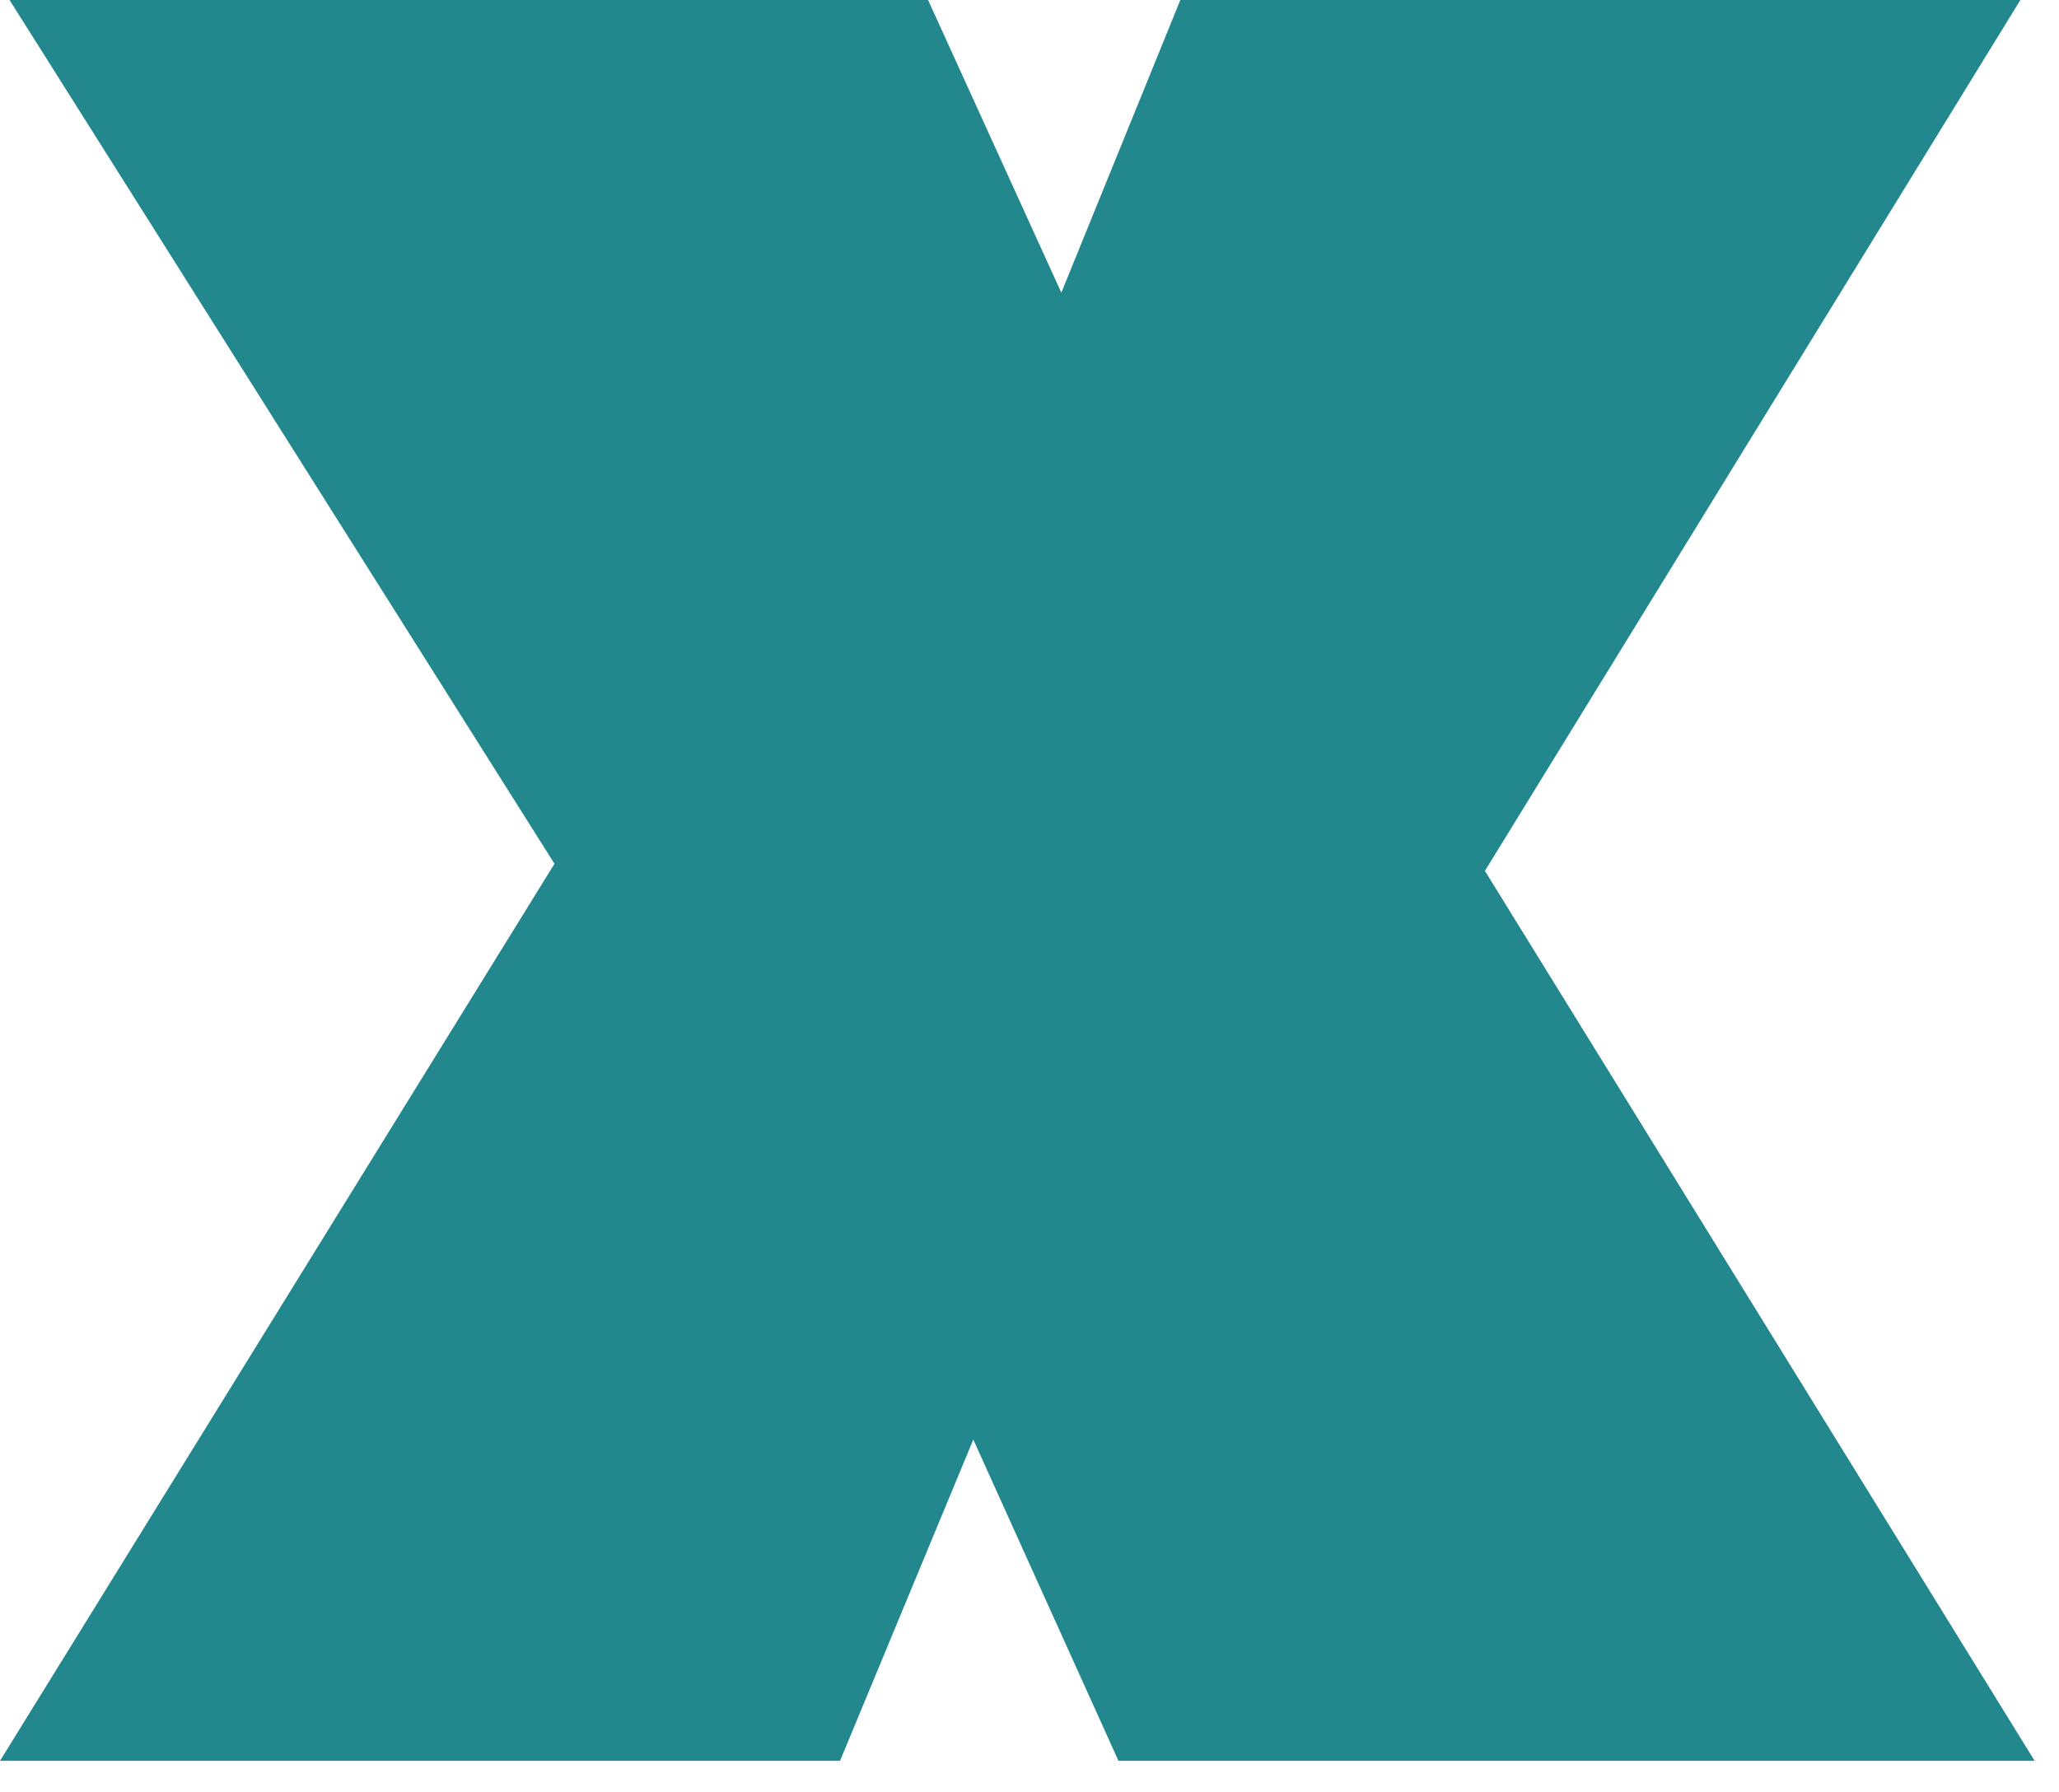
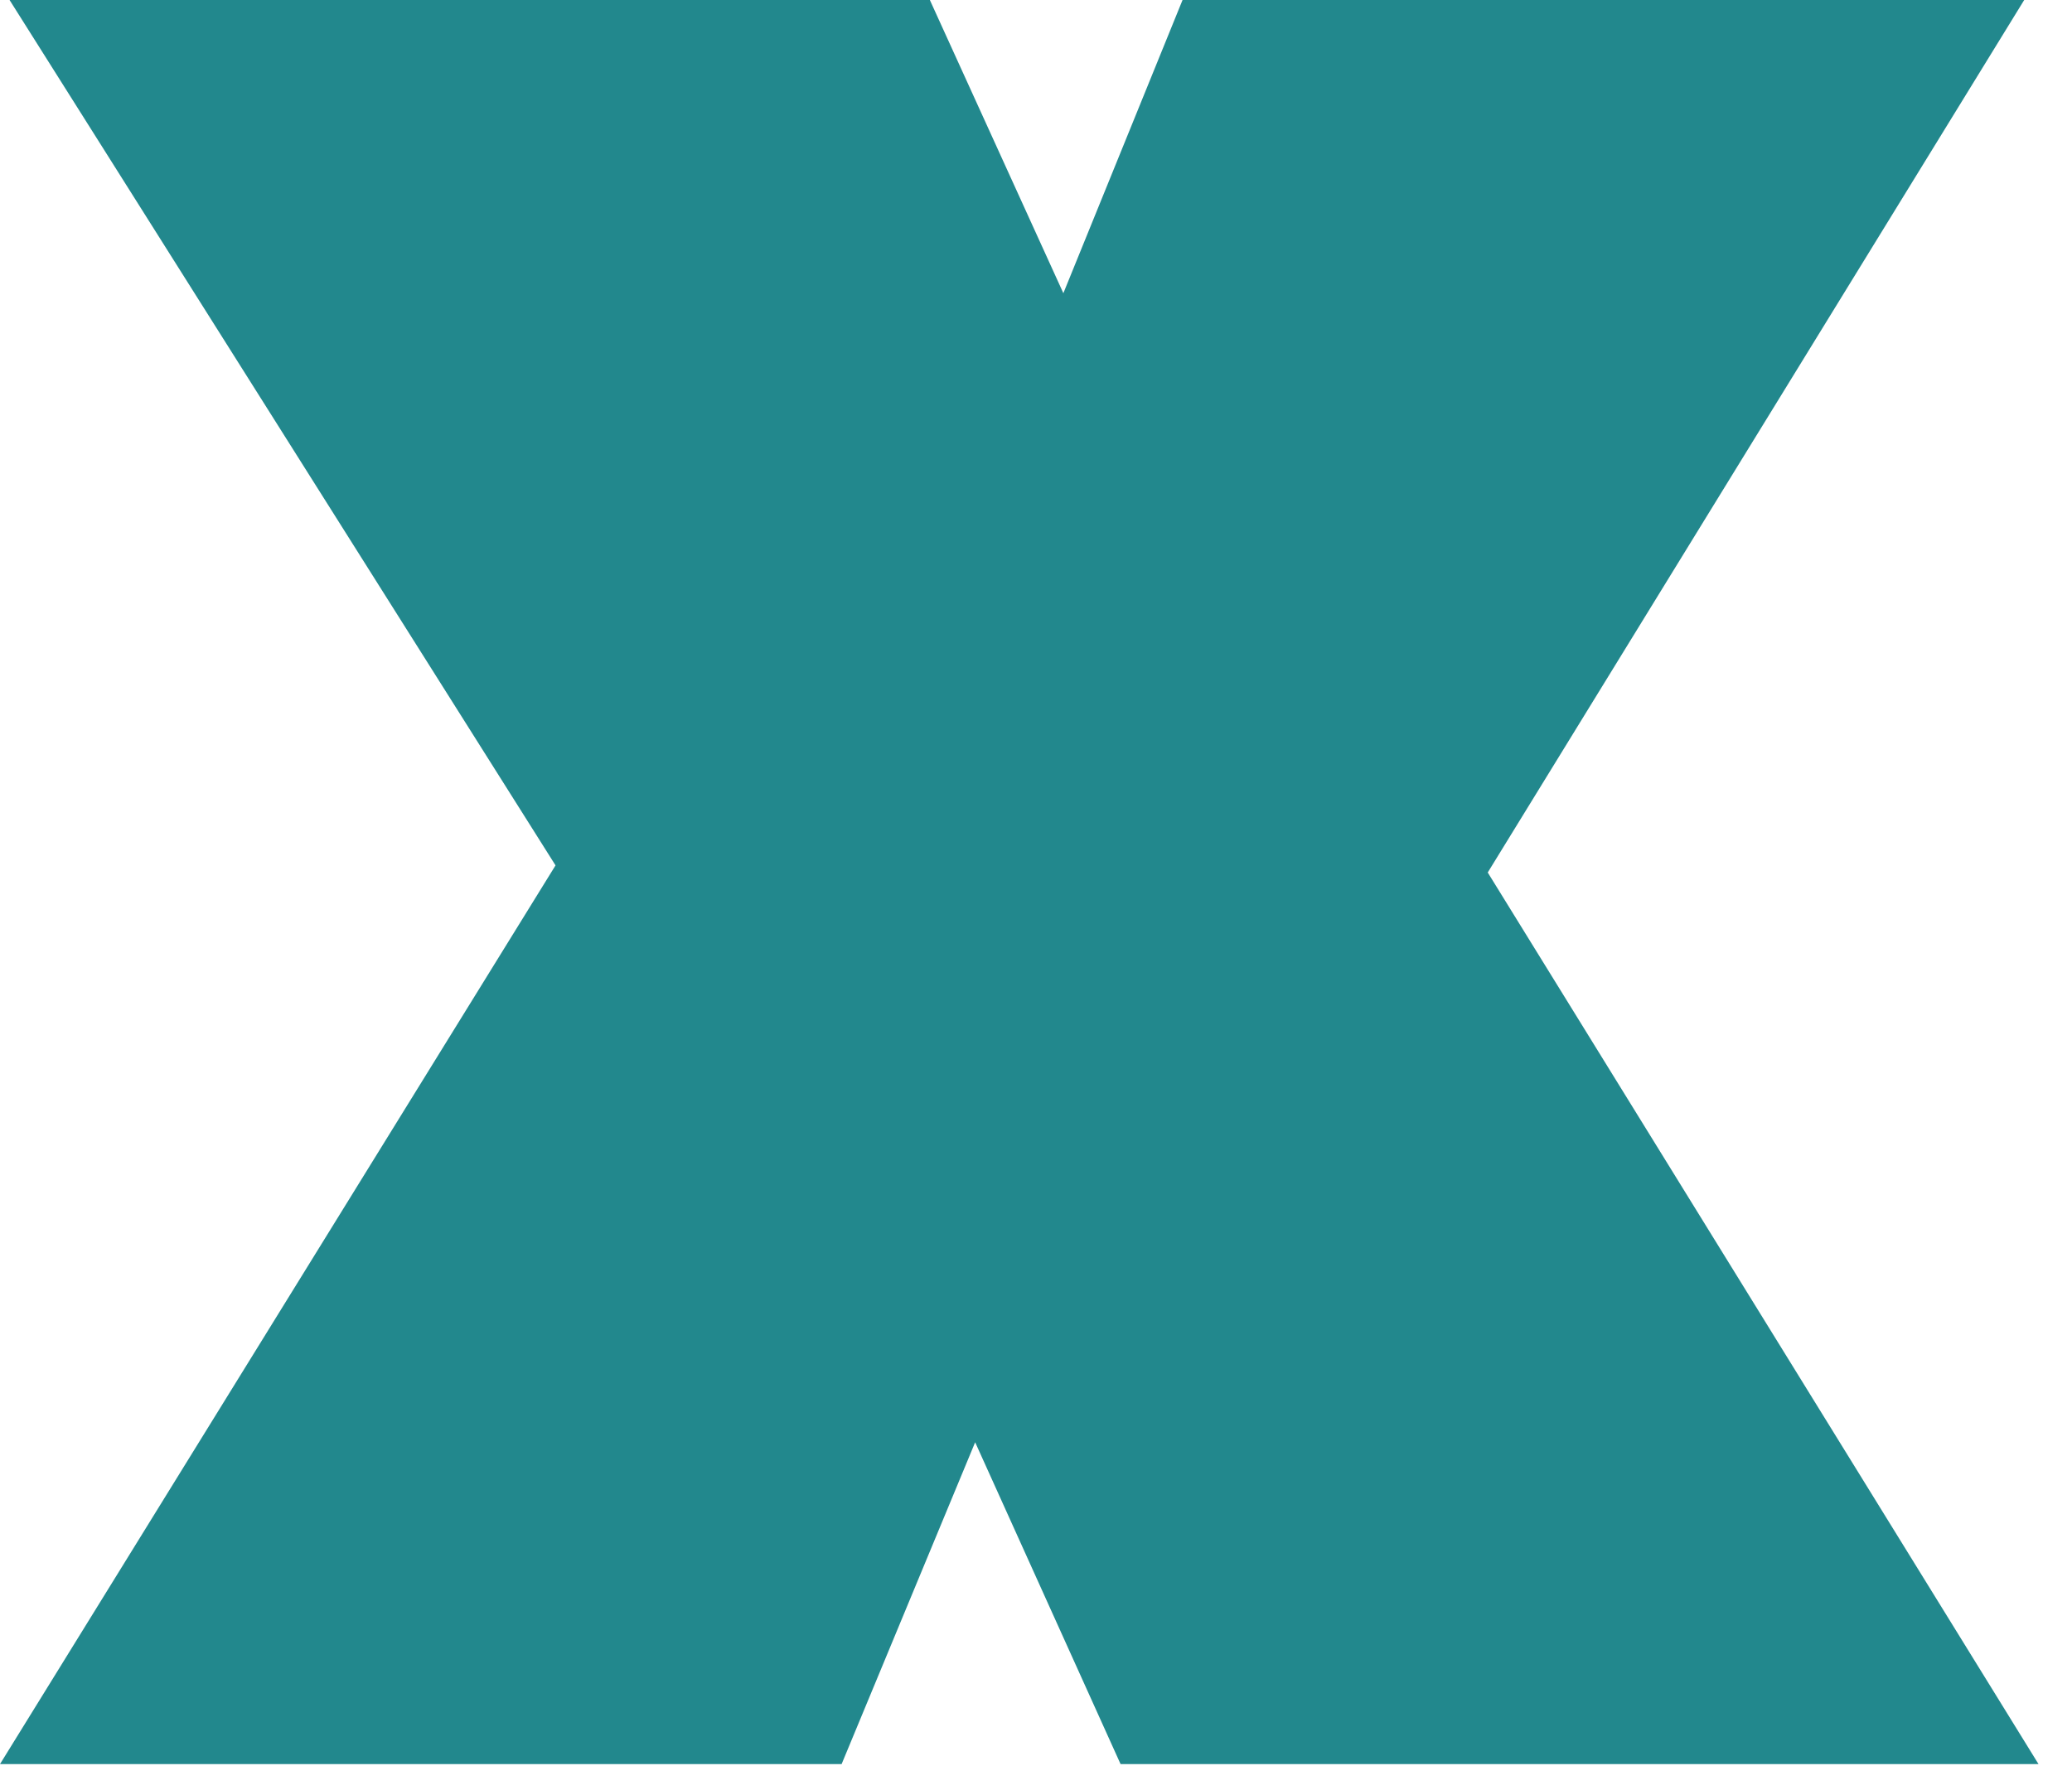
- <svg xmlns="http://www.w3.org/2000/svg" width="54" height="47" viewBox="0 0 54 47" fill="none">
-   <path d="M29.333 46.184L25.526 37.758L22.031 46.184H0L14.542 22.655L0.25 0H24.34L27.835 7.676L30.956 0H52.987L38.944 22.842L53.361 46.184H29.333Z" fill="#22888D" />
+ <svg xmlns="http://www.w3.org/2000/svg" width="44" height="38" viewBox="0 0 44 38" fill="none">
+   <path d="M23.796 37.466L20.708 30.631L17.872 37.466H0L11.797 18.379L0.203 0H19.746L22.581 6.227L25.112 0H42.985L31.593 18.53L43.289 37.466H23.796Z" fill="#22888D" />
</svg>
